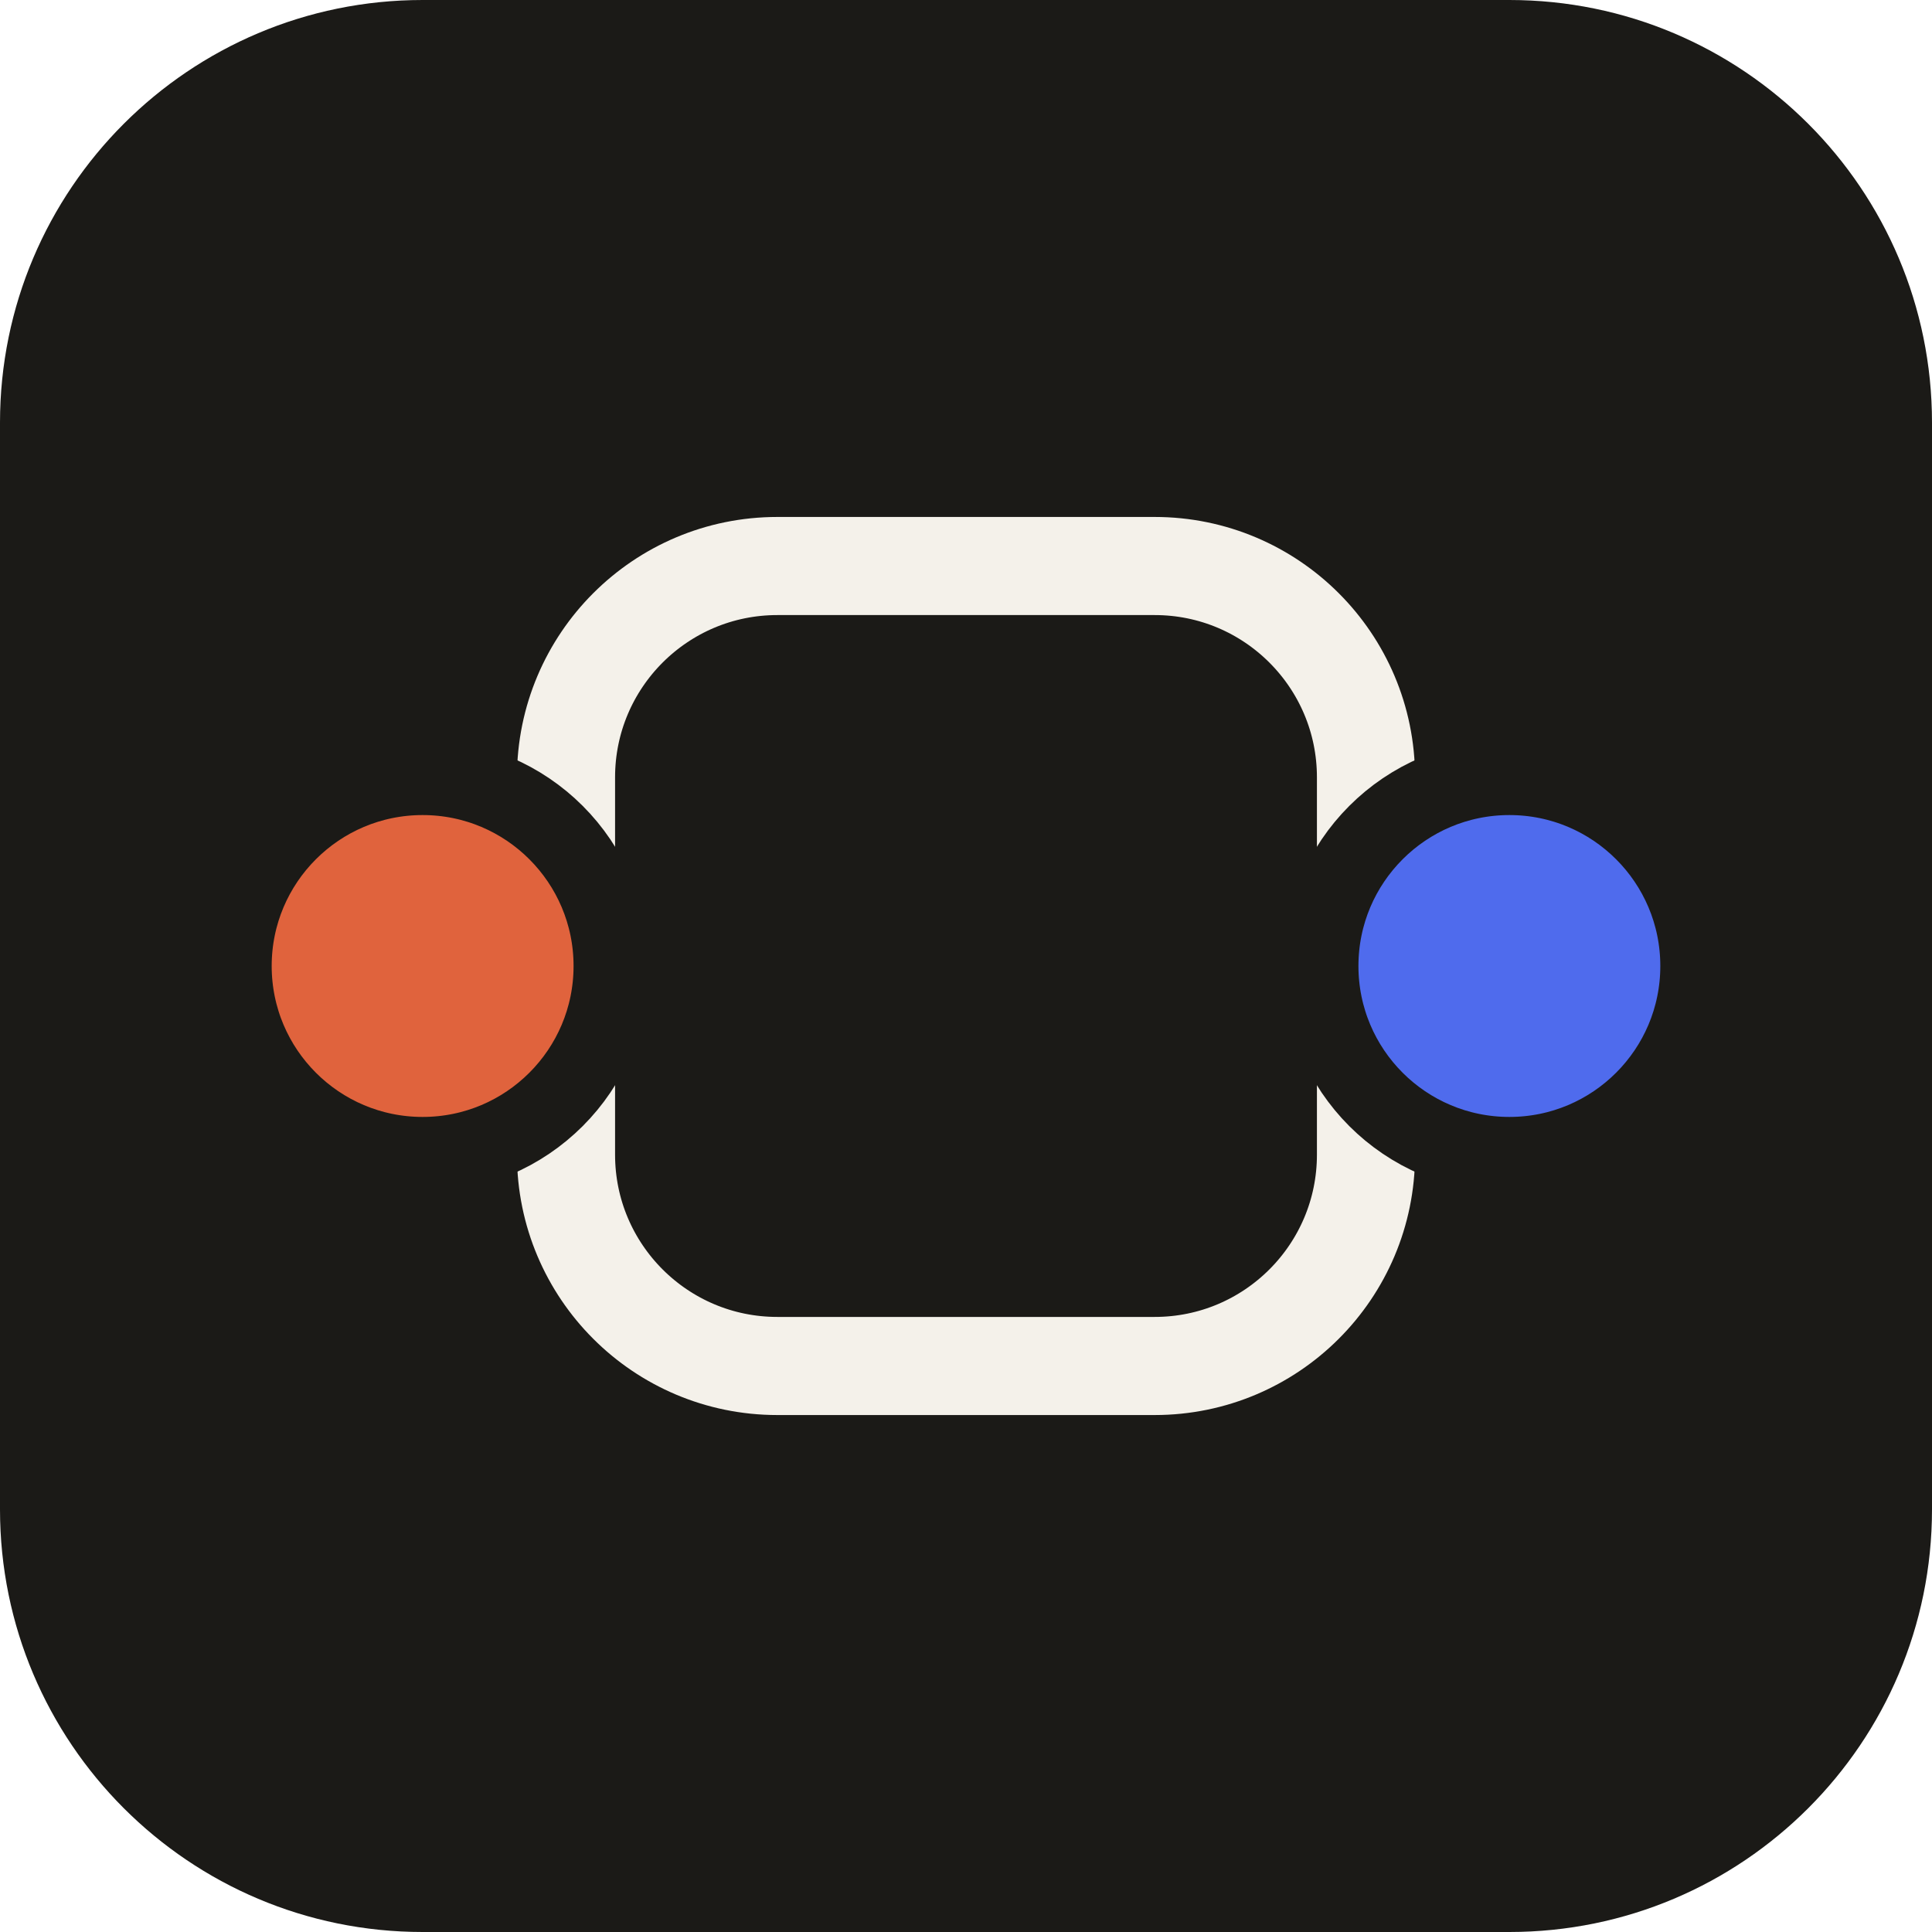
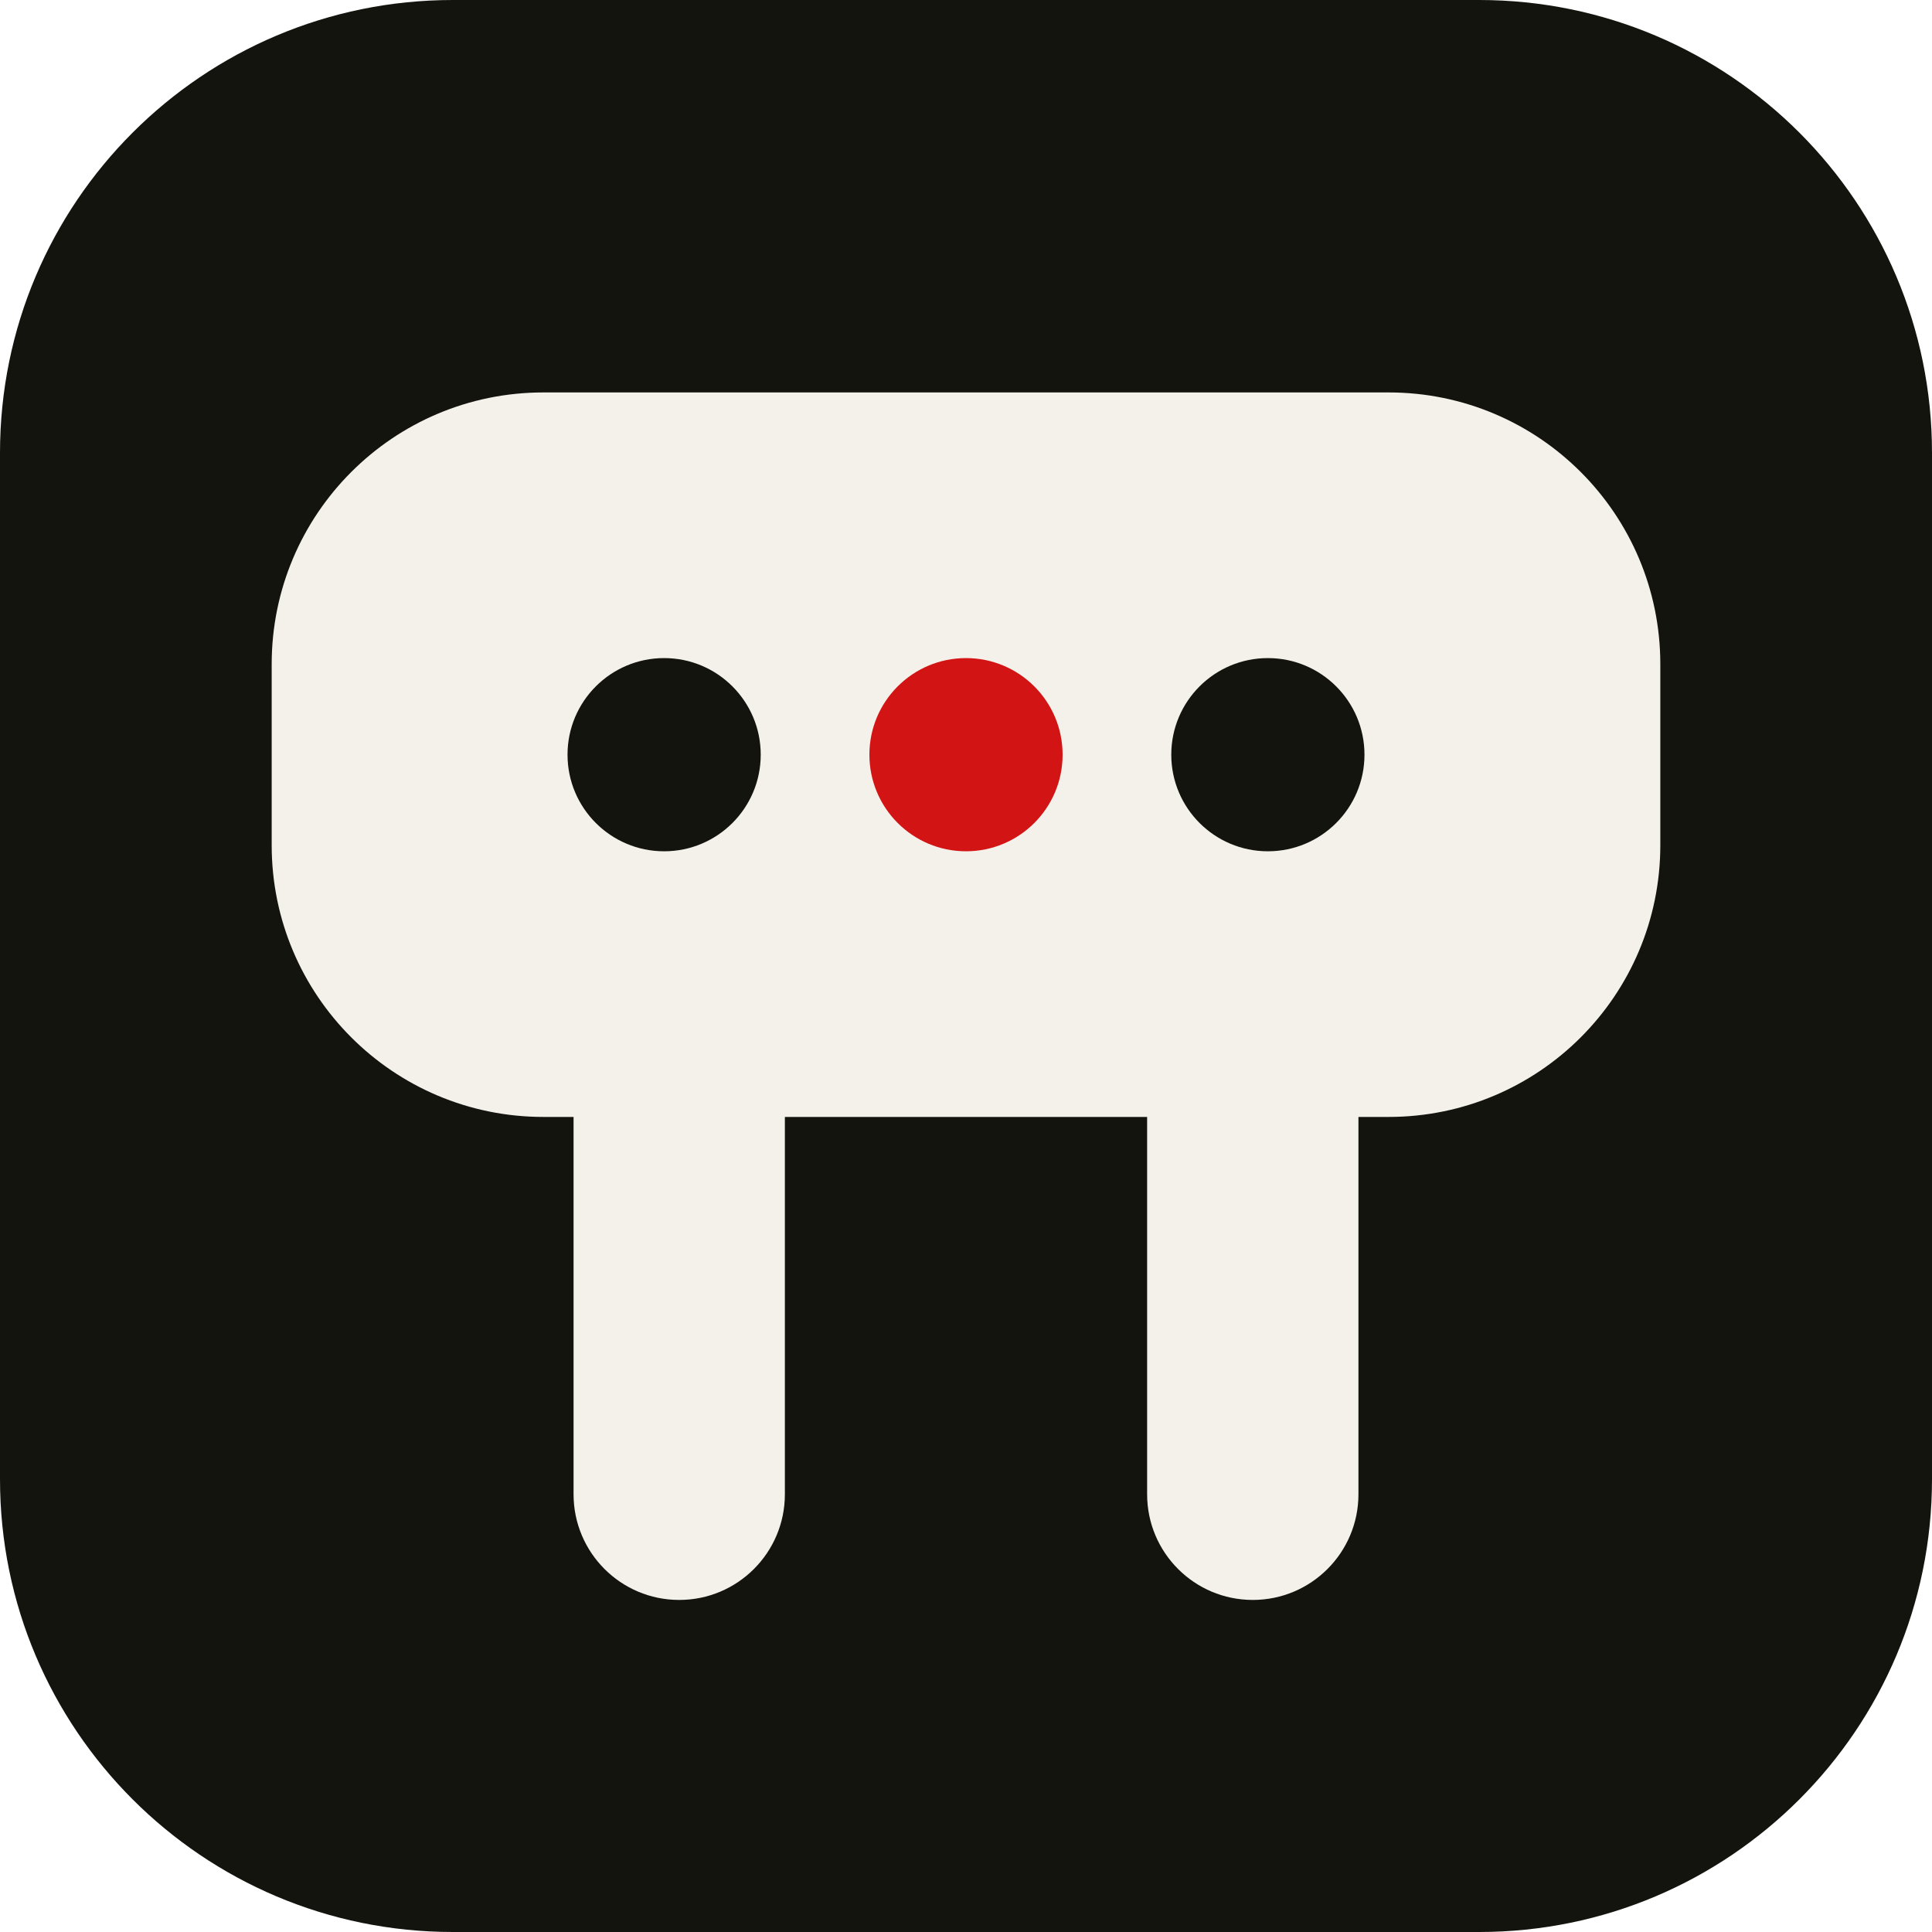
- <svg xmlns="http://www.w3.org/2000/svg" viewBox="0 0 512 512">
-   <rect width="512" height="512" rx="112" fill="#1b1a17" />
-   <rect x="150" y="150" width="212" height="212" rx="56" fill="none" stroke="#f4f1ea" stroke-width="26" />
-   <circle cx="112" cy="256" r="50" fill="#e0633d" stroke="#1b1a17" stroke-width="20" />
-   <circle cx="400" cy="256" r="50" fill="#4f6bed" stroke="#1b1a17" stroke-width="20" />
+ <svg xmlns="http://www.w3.org/2000/svg" viewBox="0 0 64 64">
+   <rect width="64" height="64" rx="15" fill="#14140f" />
+   <path d="M18 13h28a9 9 0 0 1 9 9v6a9 9 0 0 1-9 9h-1v12.5a3.5 3.5 0 0 1-7 0V37H26v12.5a3.5 3.5 0 0 1-7 0V37h-1a9 9 0 0 1-9-9v-6a9 9 0 0 1 9-9Z" fill="#f4f1ea" />
+   <circle cx="22" cy="25" r="3.2" fill="#14140f" />
+   <circle cx="32" cy="25" r="3.2" fill="#d31414" />
+   <circle cx="42" cy="25" r="3.2" fill="#14140f" />
</svg>
